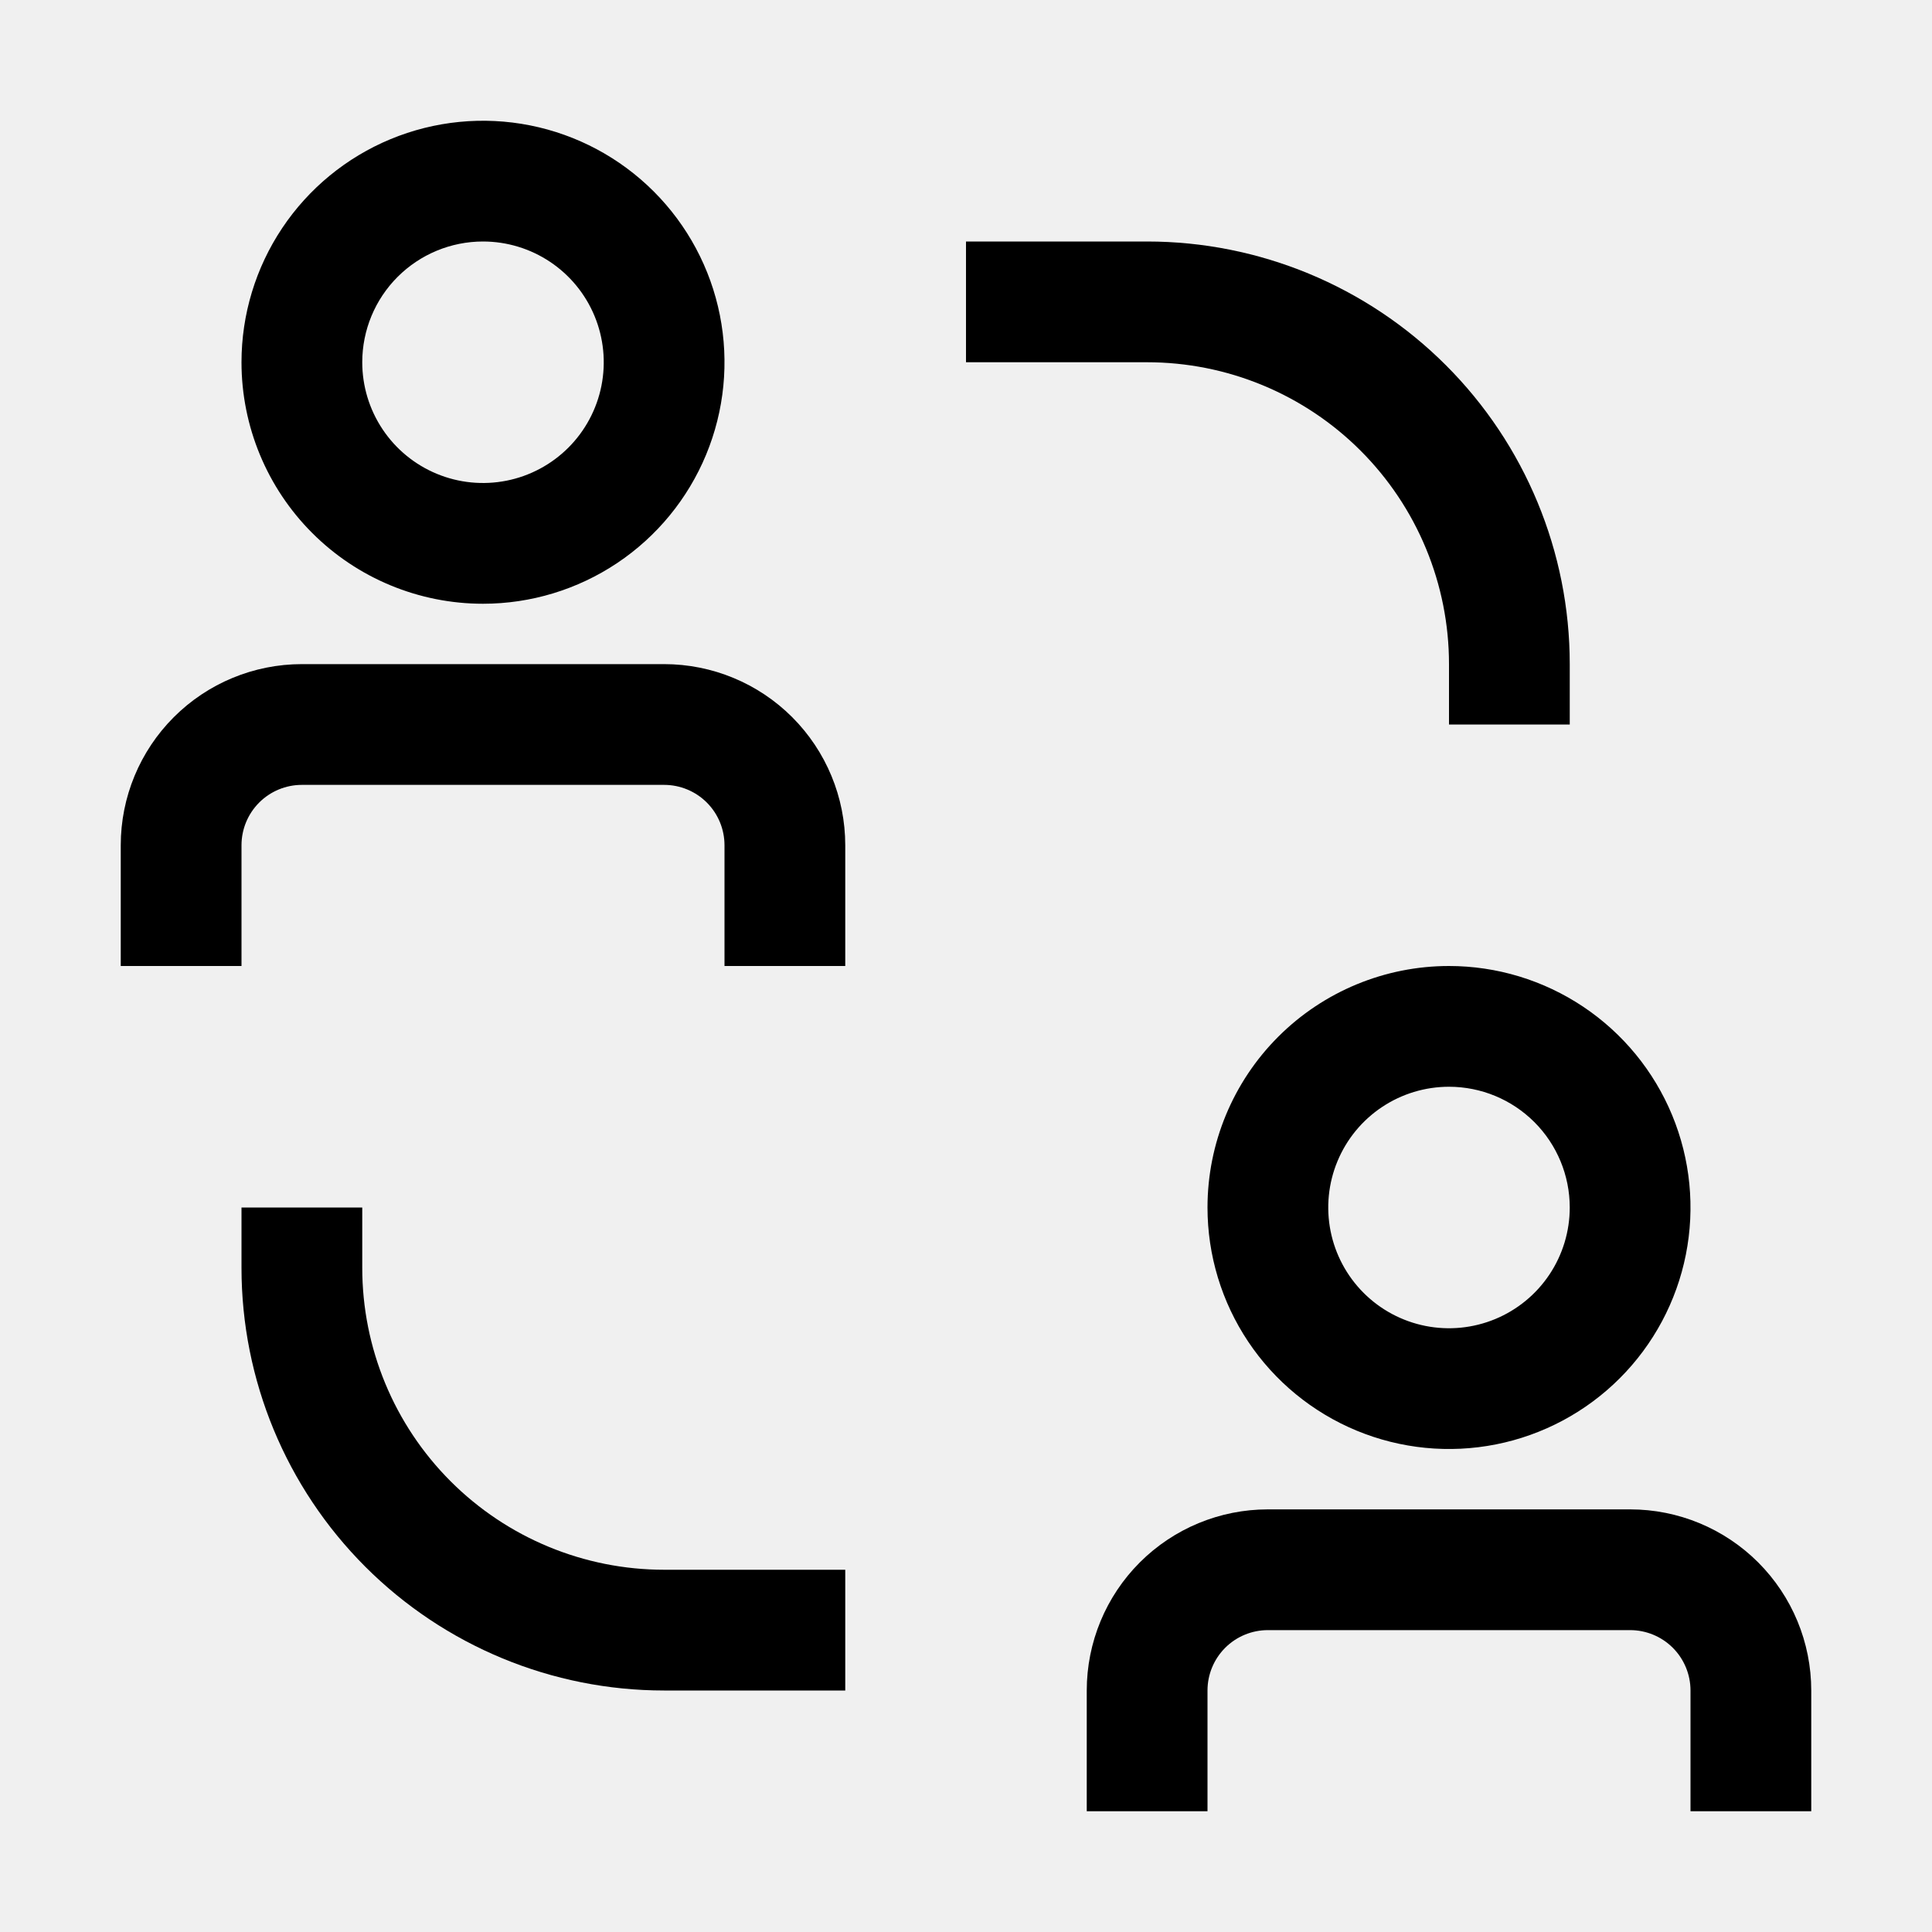
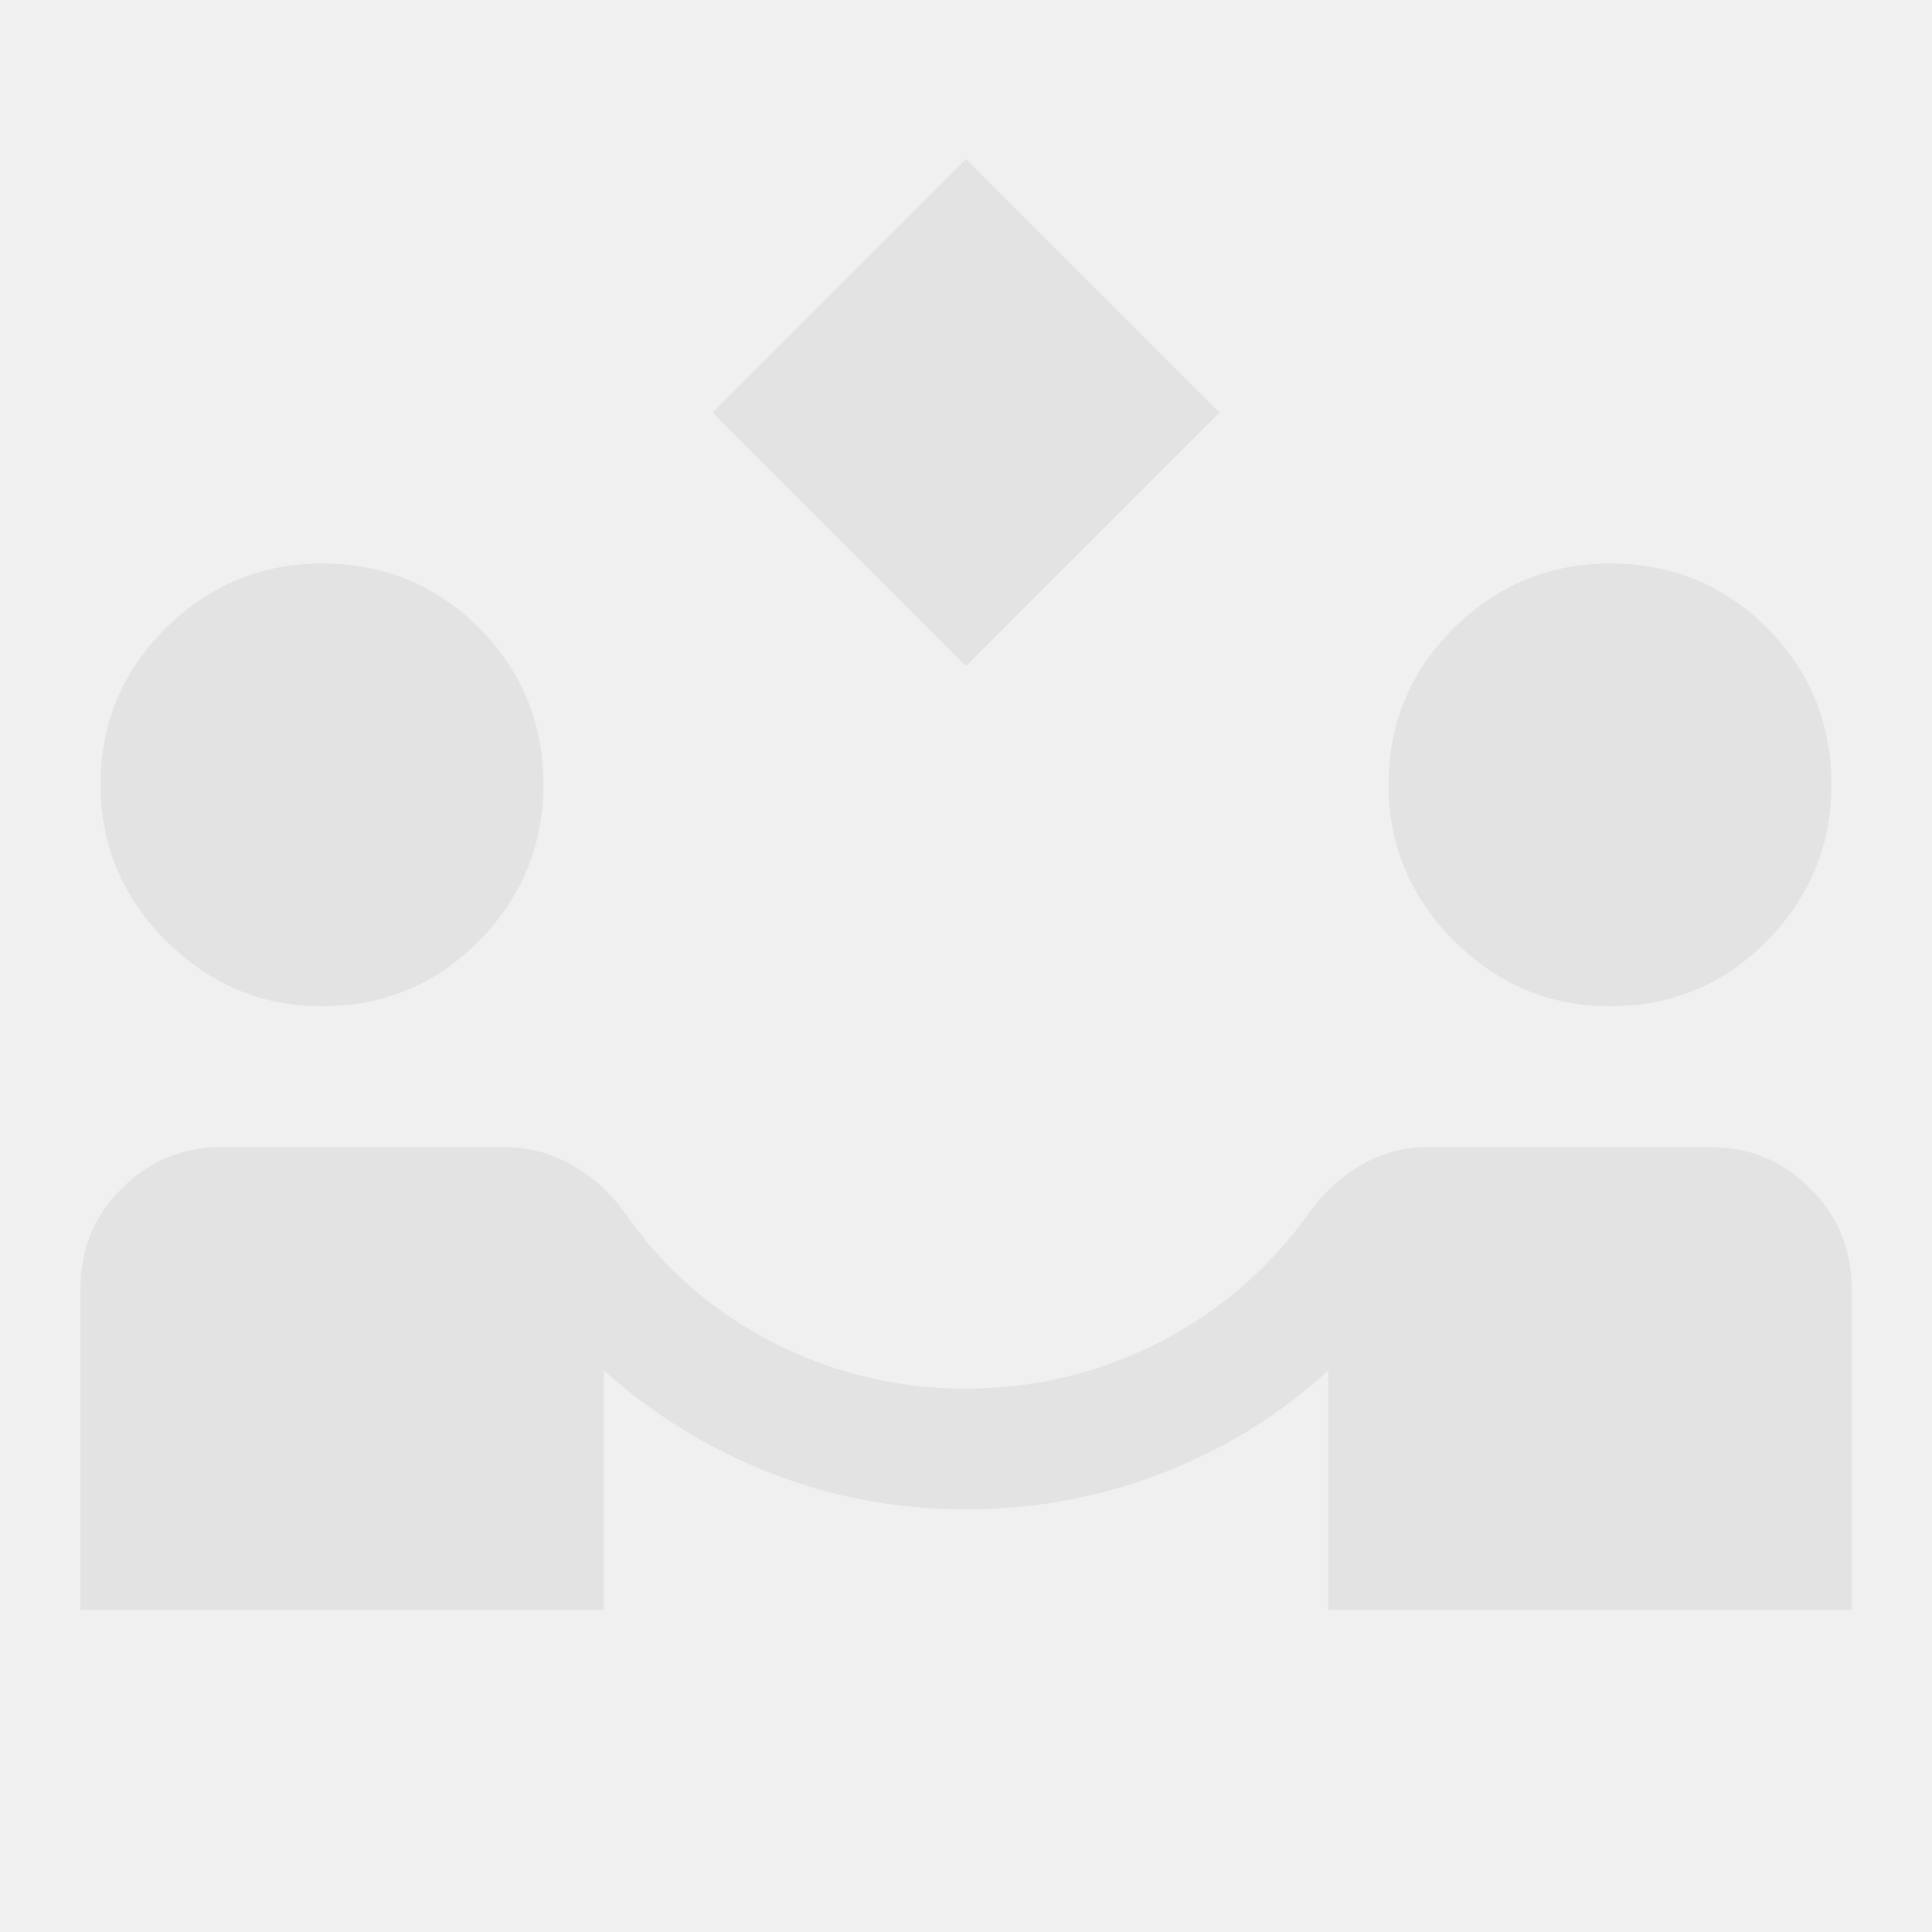
- <svg xmlns="http://www.w3.org/2000/svg" width="500" height="500" viewBox="0 0 500 500" fill="none">
-   <g clip-path="url(#clip0_441_2383)">
-     <path d="M93.75 328.125V312.5H62.5V328.125C62.5 357.133 74.023 384.953 94.535 405.465C115.047 425.977 142.867 437.5 171.875 437.5H218.75V406.25H171.875C151.155 406.25 131.284 398.019 116.632 383.368C101.981 368.716 93.75 348.845 93.75 328.125Z" fill="black" />
-     <path d="M375 171.875V187.5H406.25V171.875C406.25 142.867 394.727 115.047 374.215 94.535C353.703 74.023 325.883 62.5 296.875 62.5H250V93.75H296.875C307.135 93.75 317.294 95.771 326.772 99.697C336.251 103.623 344.863 109.378 352.118 116.632C359.372 123.887 365.127 132.499 369.053 141.978C372.979 151.456 375 161.615 375 171.875Z" fill="black" />
-     <path d="M171.875 171.875H78.125C65.693 171.875 53.77 176.814 44.979 185.604C36.189 194.395 31.25 206.318 31.25 218.75V250H62.5V218.75C62.5 214.606 64.146 210.632 67.076 207.701C70.007 204.771 73.981 203.125 78.125 203.125H171.875C176.019 203.125 179.993 204.771 182.924 207.701C185.854 210.632 187.5 214.606 187.5 218.75V250H218.75V218.75C218.75 206.318 213.811 194.395 205.021 185.604C196.23 176.814 184.307 171.875 171.875 171.875Z" fill="black" />
-     <path d="M125 156.25C137.361 156.25 149.445 152.584 159.723 145.717C170.001 138.849 178.012 129.088 182.742 117.668C187.473 106.247 188.711 93.681 186.299 81.557C183.888 69.433 177.935 58.297 169.194 49.556C160.453 40.815 149.317 34.862 137.193 32.451C125.069 30.039 112.503 31.277 101.082 36.008C89.662 40.738 79.901 48.749 73.033 59.027C66.166 69.305 62.5 81.389 62.5 93.75C62.5 110.326 69.085 126.223 80.806 137.944C92.527 149.665 108.424 156.25 125 156.25ZM125 62.5C131.181 62.5 137.223 64.333 142.362 67.767C147.501 71.2 151.506 76.081 153.871 81.791C156.236 87.501 156.855 93.785 155.65 99.847C154.444 105.909 151.467 111.477 147.097 115.847C142.727 120.218 137.158 123.194 131.097 124.4C125.035 125.605 118.751 124.987 113.041 122.621C107.331 120.256 102.45 116.251 99.017 111.112C95.583 105.973 93.75 99.931 93.75 93.75C93.75 85.462 97.042 77.513 102.903 71.653C108.763 65.792 116.712 62.5 125 62.5Z" fill="black" />
-     <path d="M421.875 390.625H328.125C315.693 390.625 303.77 395.564 294.979 404.354C286.189 413.145 281.25 425.068 281.25 437.5V468.75H312.5V437.5C312.5 433.356 314.146 429.382 317.076 426.451C320.007 423.521 323.981 421.875 328.125 421.875H421.875C426.019 421.875 429.993 423.521 432.924 426.451C435.854 429.382 437.5 433.356 437.5 437.5V468.75H468.75V437.5C468.75 425.068 463.811 413.145 455.021 404.354C446.23 395.564 434.307 390.625 421.875 390.625Z" fill="black" />
-     <path d="M312.5 312.5C312.5 324.861 316.166 336.945 323.033 347.223C329.901 357.501 339.662 365.512 351.082 370.242C362.503 374.973 375.069 376.211 387.193 373.799C399.317 371.388 410.453 365.435 419.194 356.694C427.935 347.953 433.888 336.817 436.299 324.693C438.711 312.569 437.473 300.003 432.742 288.582C428.012 277.162 420.001 267.401 409.723 260.533C399.445 253.666 387.361 250 375 250C358.424 250 342.527 256.585 330.806 268.306C319.085 280.027 312.5 295.924 312.5 312.5ZM406.25 312.5C406.25 318.681 404.417 324.723 400.983 329.862C397.55 335.001 392.669 339.006 386.959 341.371C381.249 343.736 374.965 344.355 368.903 343.15C362.842 341.944 357.273 338.967 352.903 334.597C348.533 330.227 345.556 324.658 344.35 318.597C343.145 312.535 343.764 306.251 346.129 300.541C348.494 294.831 352.499 289.95 357.638 286.517C362.777 283.083 368.819 281.25 375 281.25C383.288 281.25 391.237 284.542 397.097 290.403C402.958 296.263 406.25 304.212 406.25 312.5Z" fill="black" />
-   </g>
-   <defs>
-     <clipPath id="clip0_441_2383">
-       <rect width="500" height="500" fill="white" />
-     </clipPath>
-   </defs>
+ <svg xmlns="http://www.w3.org/2000/svg" height="48px" viewBox="0 -960 960 960" width="48px" fill="#e3e3e3">
+   <path d="M480-629 354-755l126-126 126 126-126 126ZM40-160v-160q0-29 20.5-49.5T110-390h141q17 0 32.5 8.5T310-358q29 42 74 65t96 23q51 0 96-23t75-65q11-15 26-23.5t32-8.5h141q29 0 49.5 20.5T920-320v160H660v-119q-36 33-82.5 51T480-210q-51 0-97-18t-83-51v119H40Zm120-300q-45 0-77.5-32.5T50-570q0-46 32.5-78t77.5-32q46 0 78 32t32 78q0 45-32 77.5T160-460Zm640 0q-45 0-77.5-32.5T690-570q0-46 32.5-78t77.5-32q46 0 78 32t32 78q0 45-32 77.5T800-460Z" />
</svg>
